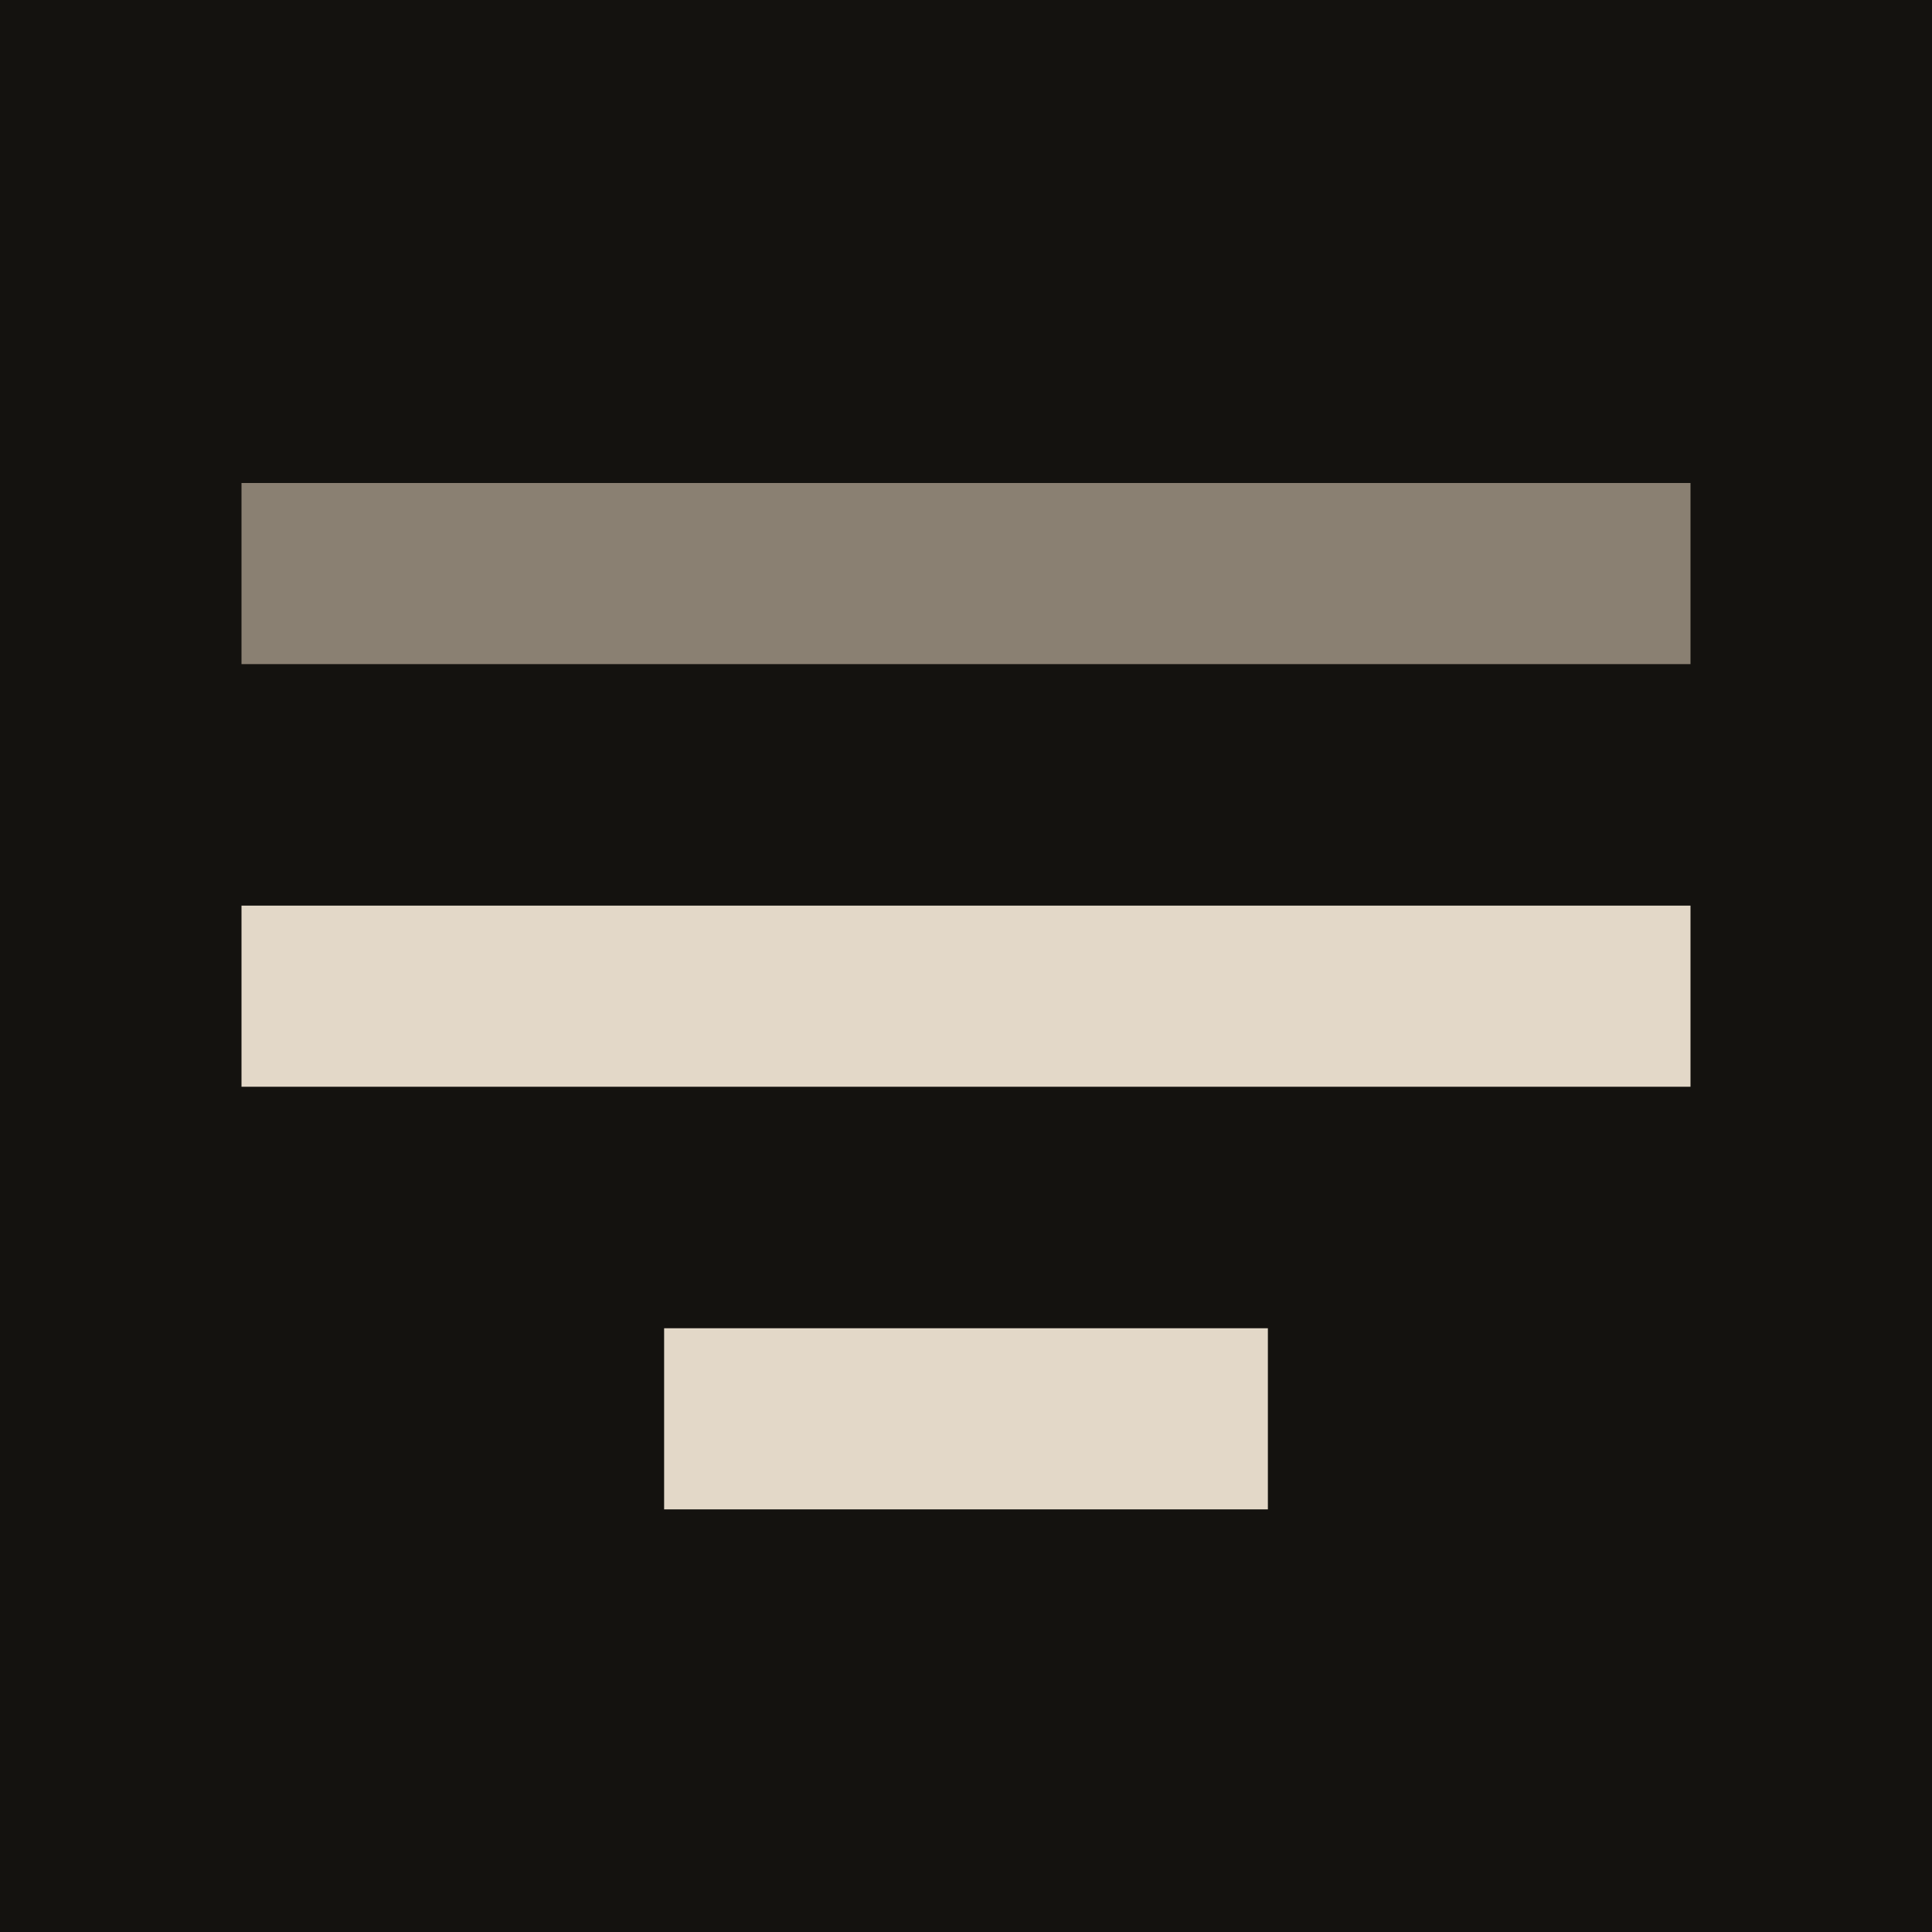
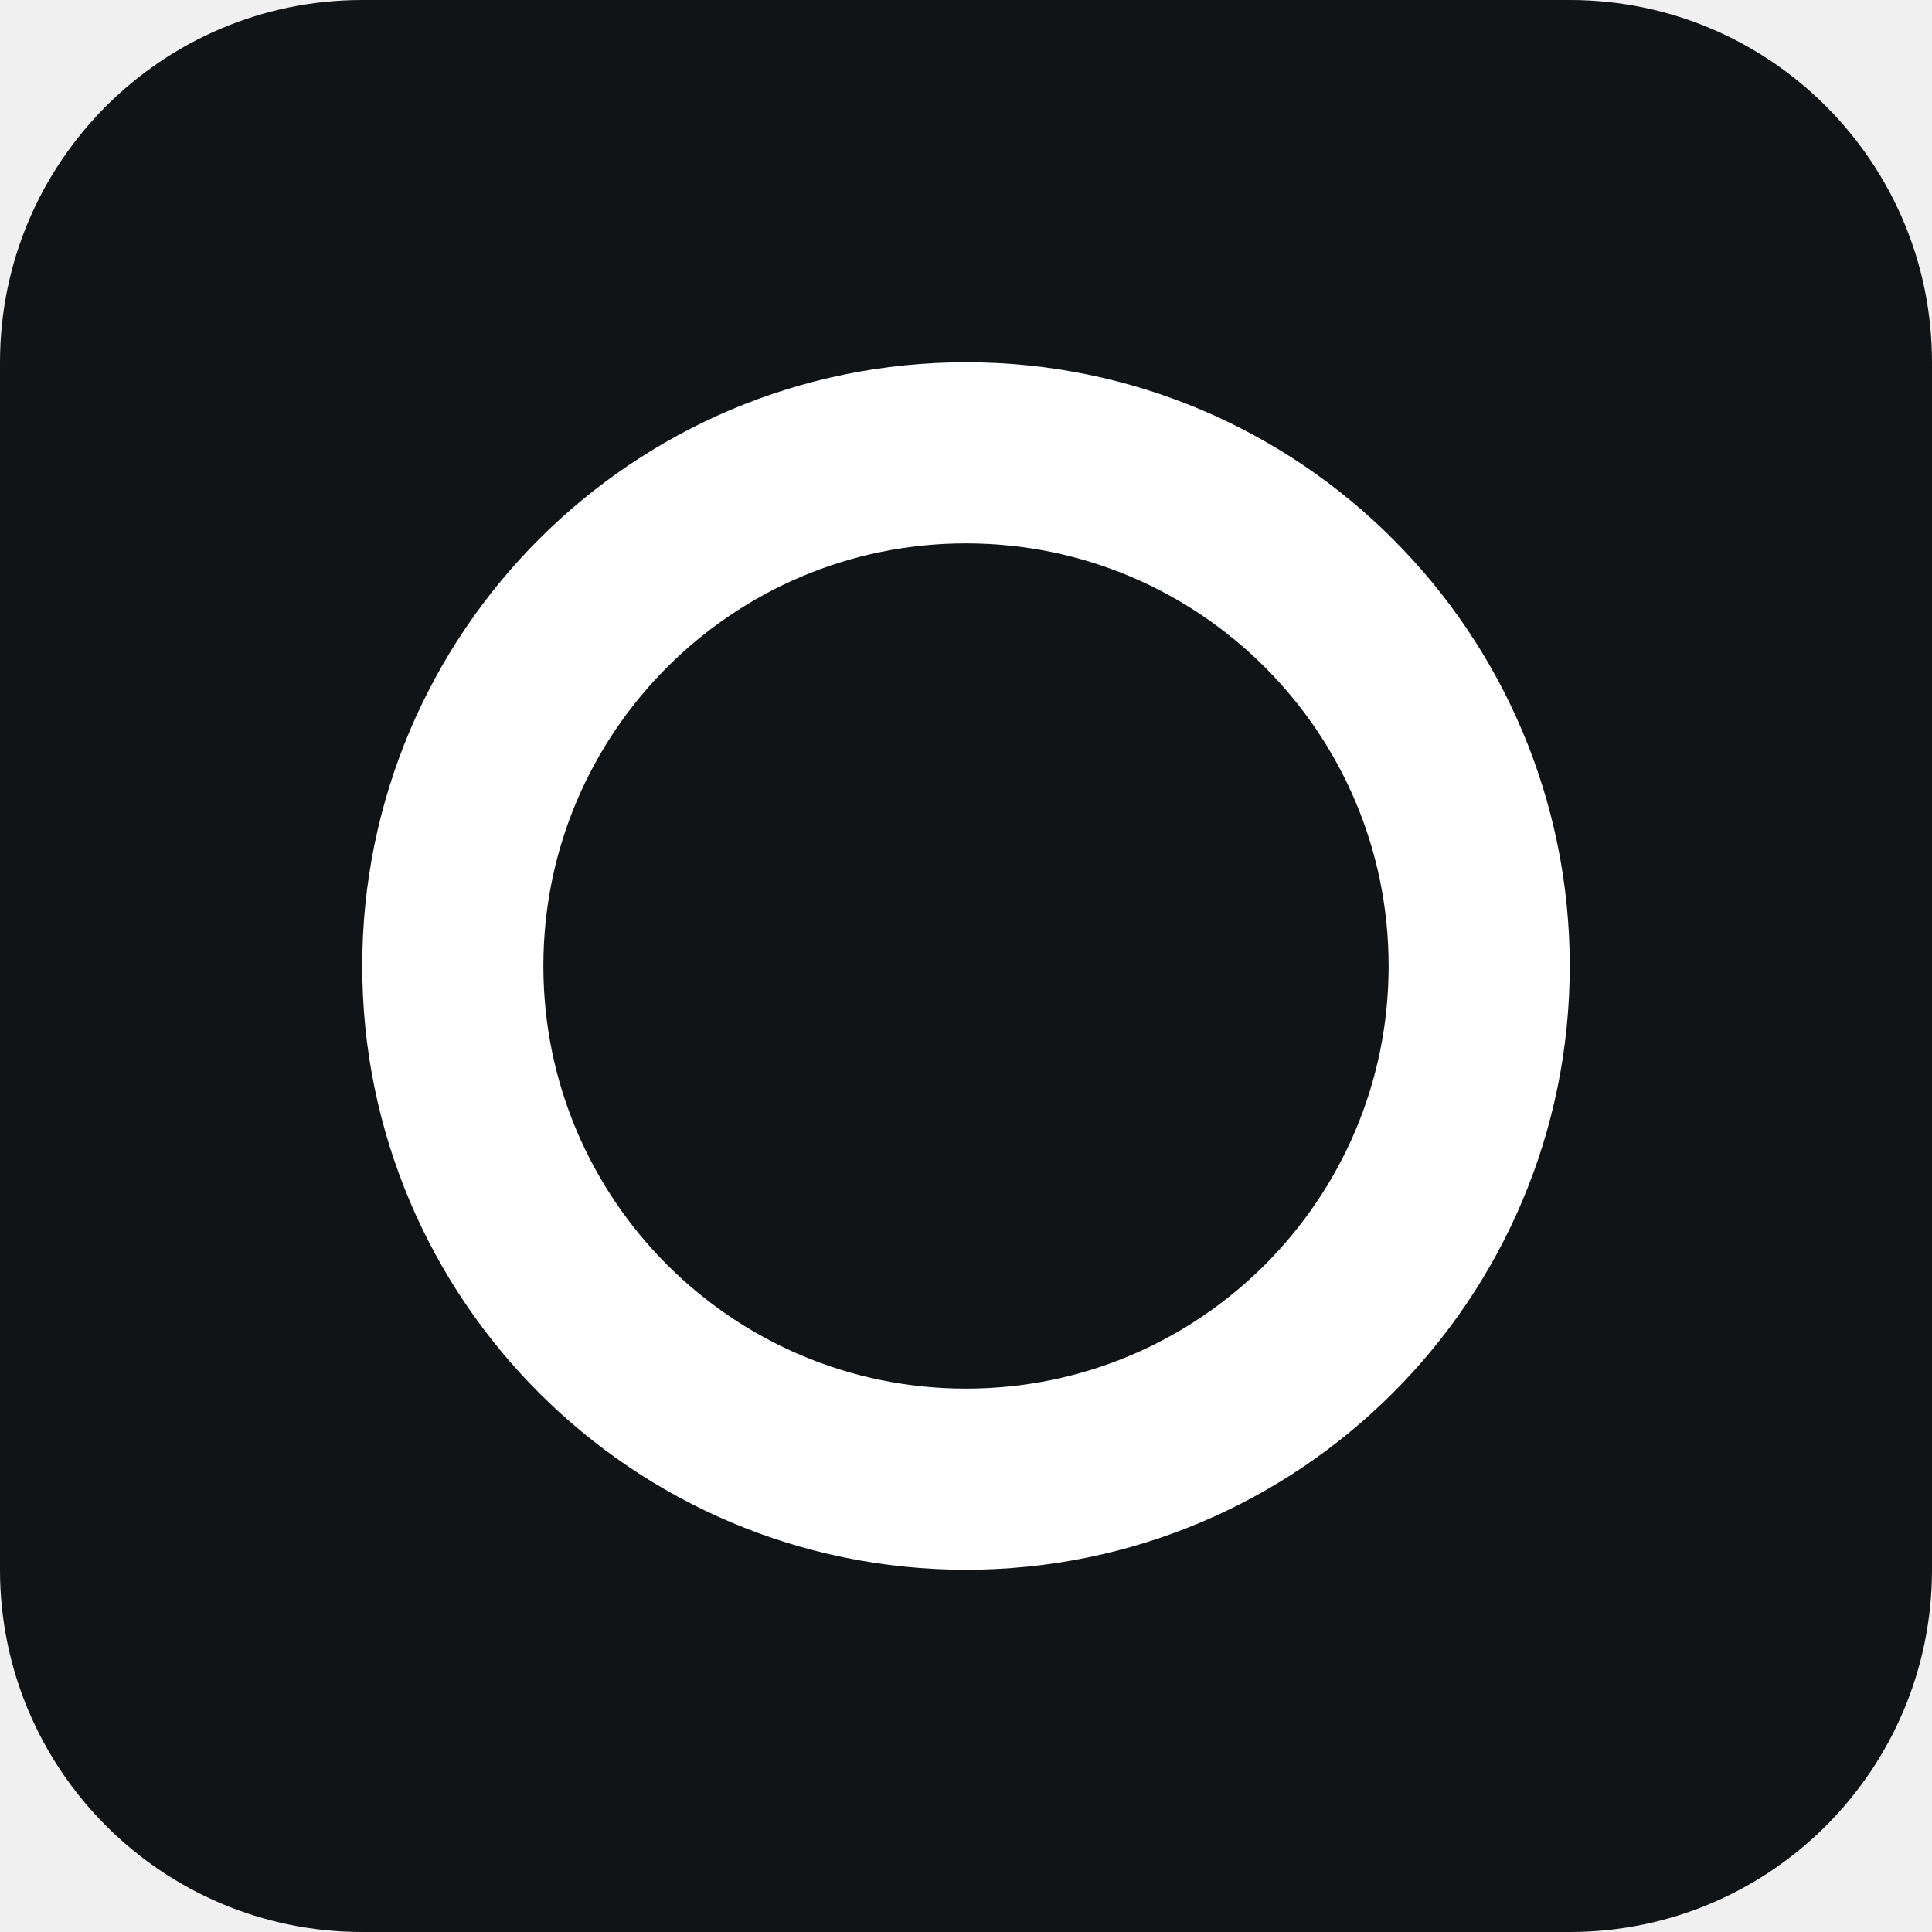
<svg xmlns="http://www.w3.org/2000/svg" viewBox="0 0 32 32" role="img" aria-label="GBS Handwerksservice">
-   <rect width="32" height="32" fill="#14120f" />
-   <rect x="4" y="8" width="24" height="3" fill="#8a8072" />
-   <rect x="4" y="15" width="24" height="3" fill="#e3d8c8" />
-   <rect x="11" y="22" width="10" height="3" fill="#e3d8c8" />
+   <rect width="32" height="32" rx="6" fill="#111417" />
+   <circle cx="16" cy="16" r="8.5" fill="none" stroke="#ffffff" stroke-width="3" />
</svg>
